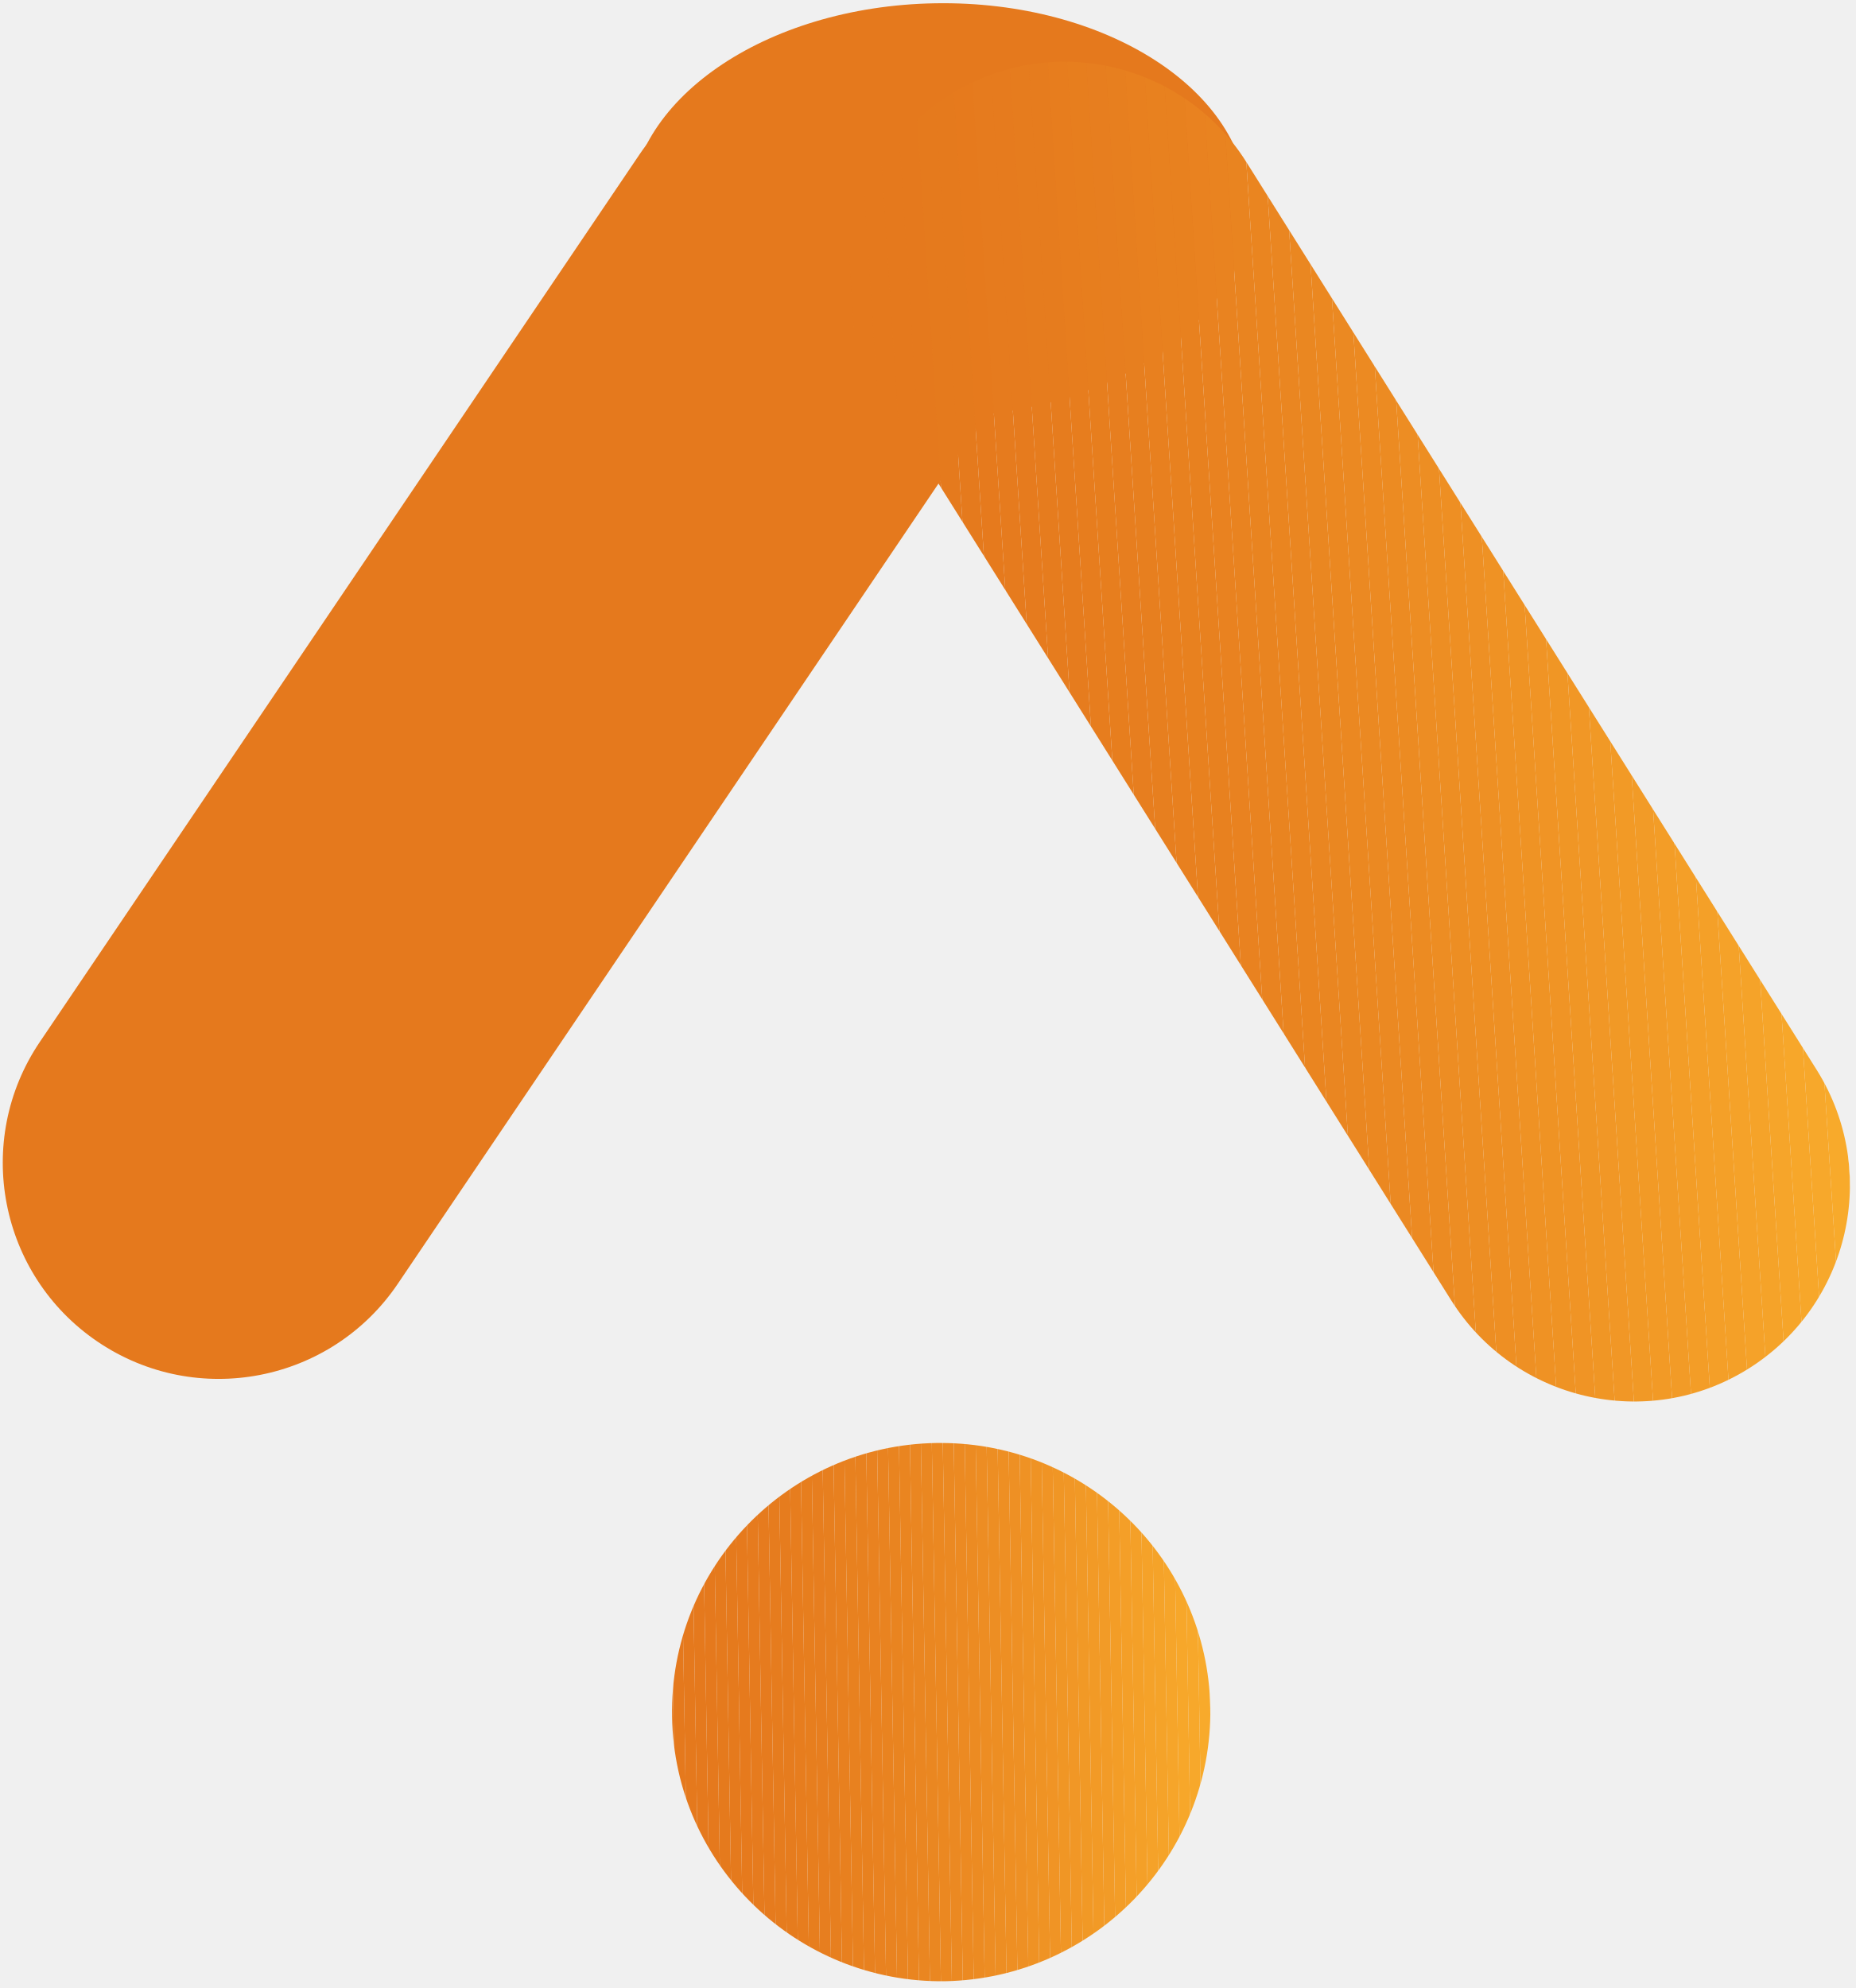
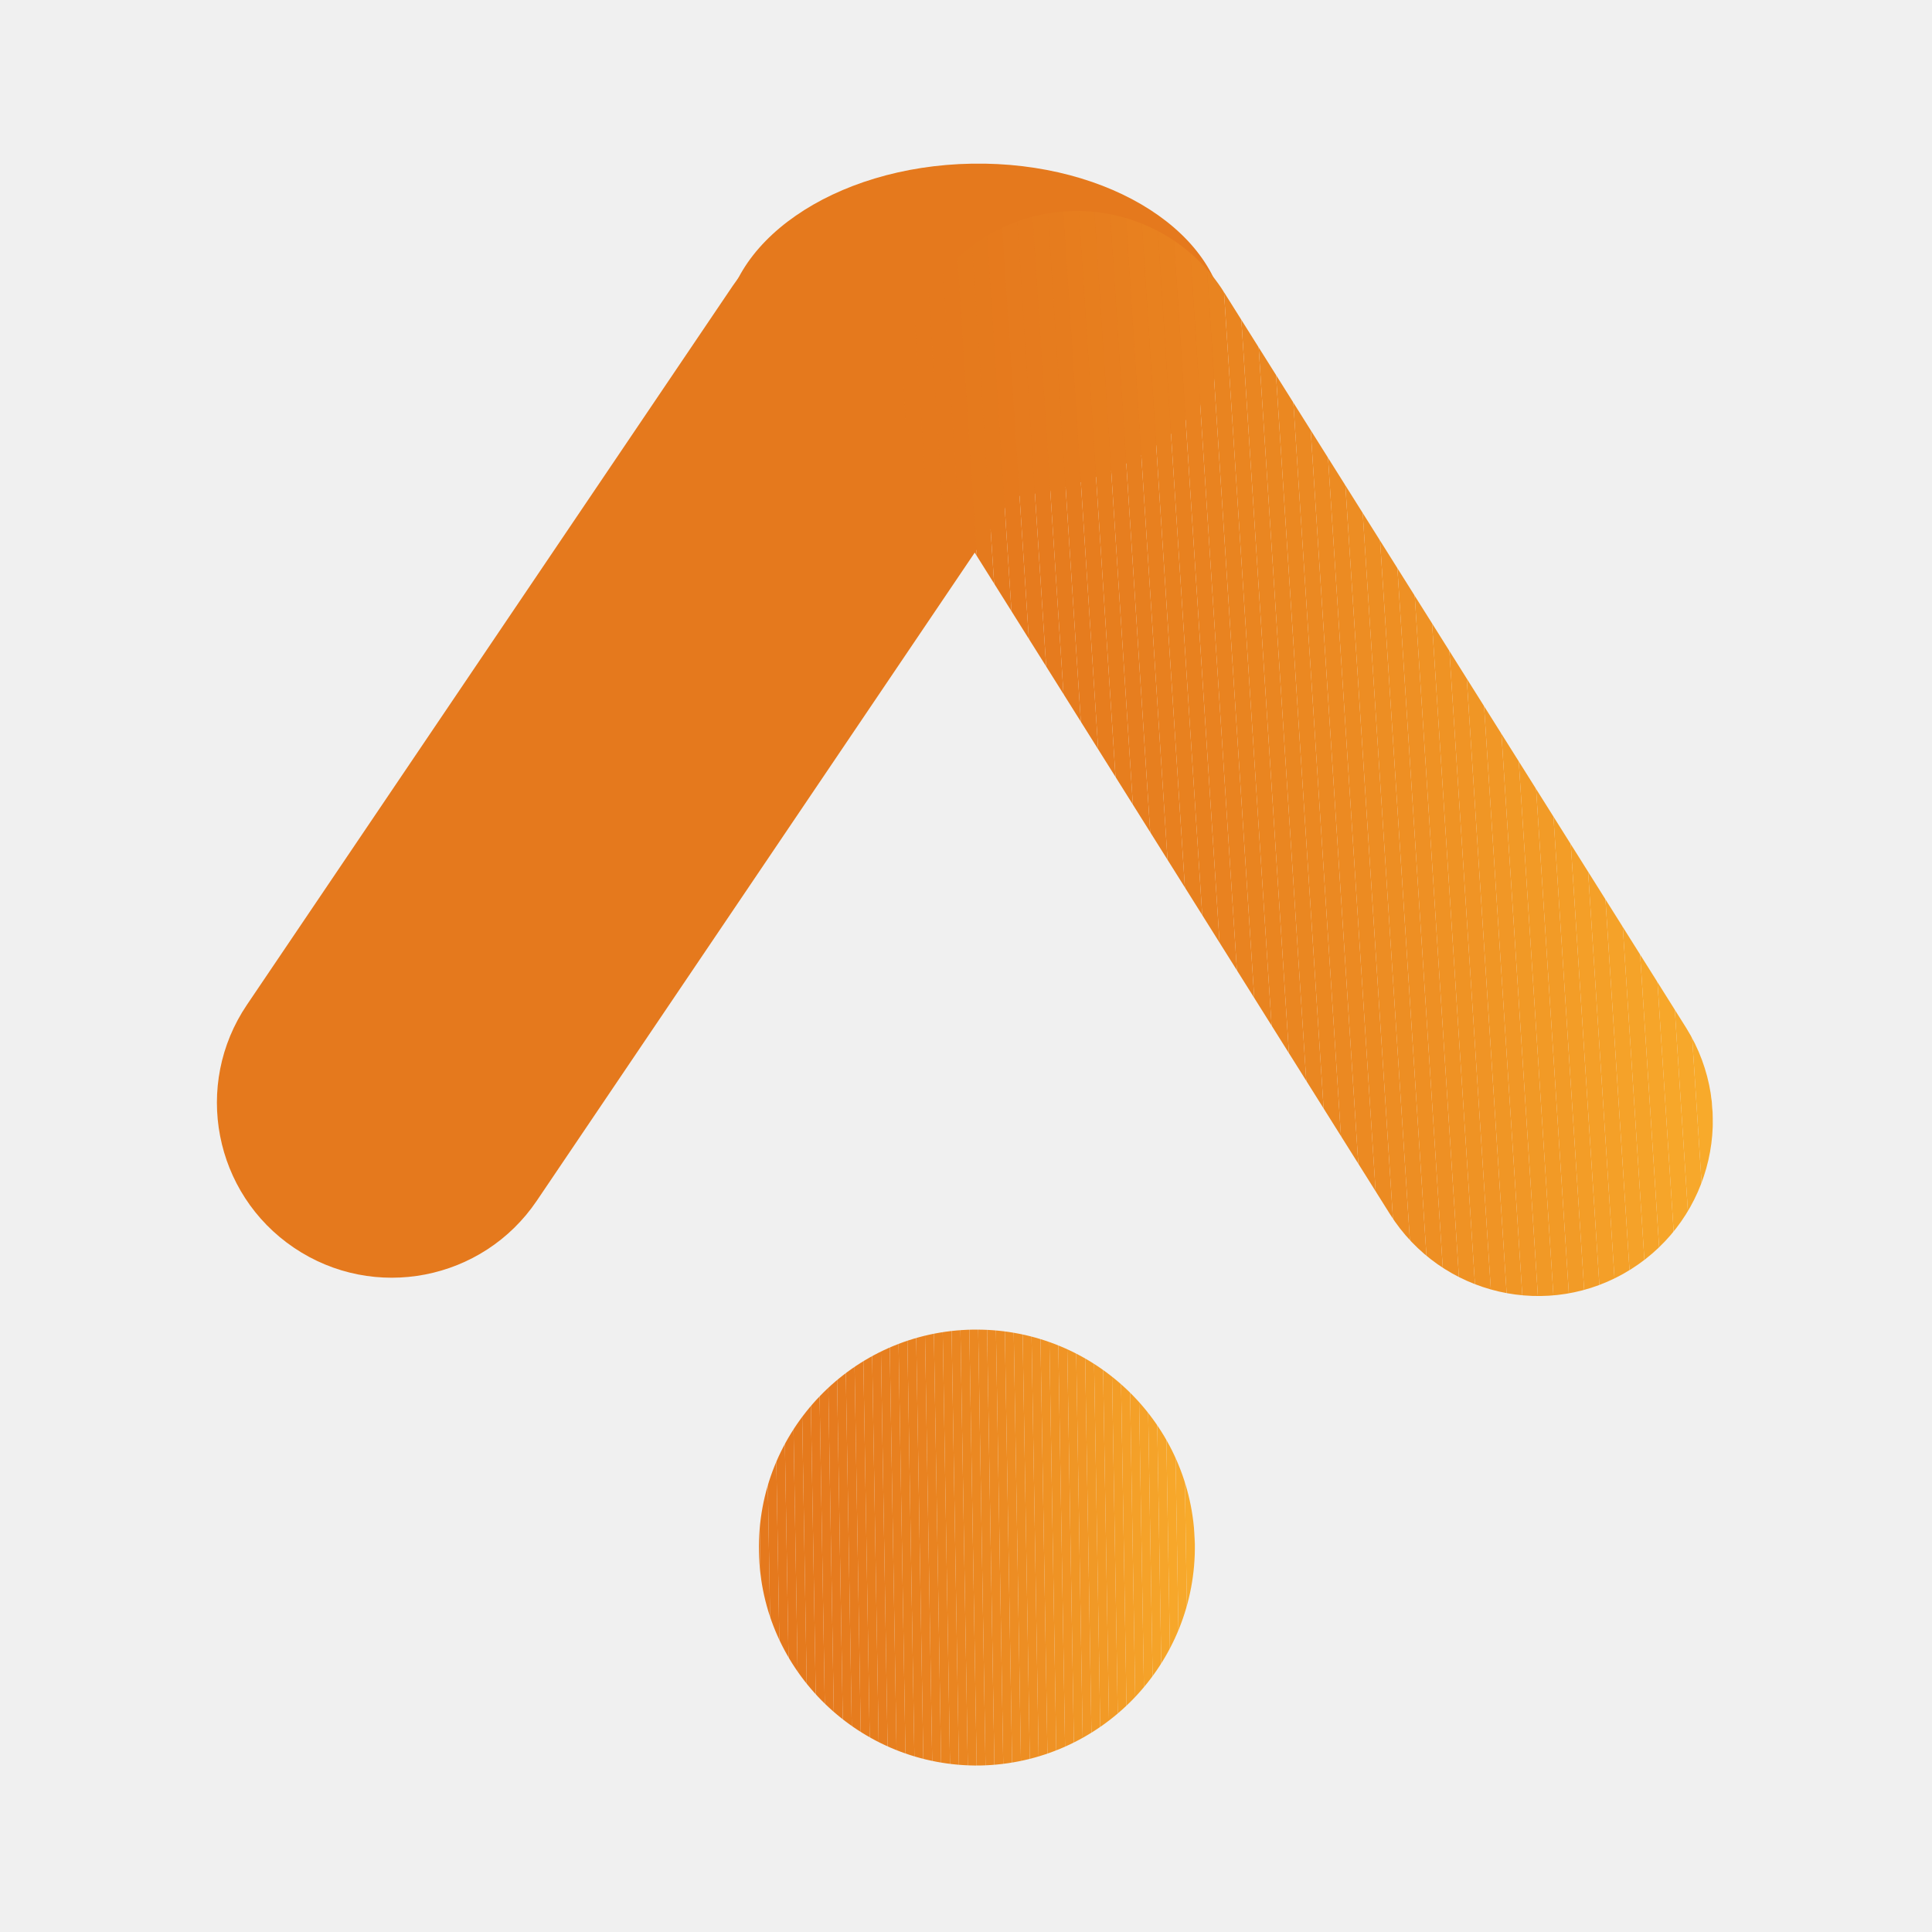
- <svg xmlns="http://www.w3.org/2000/svg" width="252" height="270" viewBox="0 0 252 270" fill="none">
-   <mask id="mask0_940_2" style="mask-type:luminance" maskUnits="userSpaceOnUse" x="91" y="195" width="74" height="75">
-     <path d="M127.179 195.979C106.979 196.279 90.879 212.979 91.279 233.179C91.579 253.279 108.279 269.379 128.379 269.079C148.579 268.679 164.679 252.079 164.379 231.879C163.979 211.879 147.679 195.979 127.779 195.979C127.579 195.979 127.379 195.979 127.179 195.979Z" fill="white" />
-   </mask>
-   <g mask="url(#mask0_940_2)">
-     <path d="M90.921 200.621L92.079 269.406H90.921V200.621Z" fill="#E5791D" />
-     <path d="M92.325 195.625L93.567 269.406H92.079L90.921 200.621V195.625H92.325Z" fill="#E5791D" />
-     <path d="M93.812 195.625L95.055 269.406H93.567L92.325 195.625H93.812Z" fill="#E5791D" />
-     <path d="M95.3 195.625L96.543 269.406H95.055L93.812 195.625H95.3Z" fill="#E5791D" />
-     <path d="M96.789 195.625L98.031 269.406H96.543L95.301 195.625H96.789Z" fill="#E5791D" />
-     <path d="M98.277 195.625L99.519 269.406H98.031L96.789 195.625H98.277Z" fill="#E57A1D" />
-     <path d="M99.765 195.625L101.007 269.406H99.519L98.277 195.625H99.765Z" fill="#E57A1D" />
-     <path d="M101.253 195.625L102.495 269.406H101.007L99.765 195.625H101.253Z" fill="#E67A1D" />
-     <path d="M102.741 195.625L103.983 269.406H102.495L101.253 195.625H102.741Z" fill="#E67B1E" />
-     <path d="M104.229 195.625L105.471 269.406H103.983L102.741 195.625H104.229Z" fill="#E67B1E" />
-     <path d="M105.717 195.625L106.959 269.406H105.471L104.229 195.625H105.717Z" fill="#E67C1E" />
-     <path d="M107.205 195.625L108.447 269.406H106.959L105.717 195.625H107.205Z" fill="#E67C1E" />
-     <path d="M108.693 195.625L109.935 269.406H108.447L107.205 195.625H108.693Z" fill="#E77D1E" />
-     <path d="M110.181 195.625L111.423 269.406H109.935L108.693 195.625H110.181Z" fill="#E77E1E" />
-     <path d="M111.669 195.625L112.911 269.406H111.423L110.181 195.625H111.669Z" fill="#E77E1F" />
-     <path d="M113.157 195.625L114.399 269.406H112.911L111.669 195.625H113.157Z" fill="#E77F1F" />
-     <path d="M114.645 195.625L115.887 269.406H114.399L113.157 195.625H114.645Z" fill="#E8801F" />
-     <path d="M116.133 195.625L117.375 269.406H115.887L114.645 195.625H116.133Z" fill="#E8811F" />
-     <path d="M117.621 195.625L118.863 269.406H117.375L116.133 195.625H117.621Z" fill="#E8811F" />
-     <path d="M119.109 195.625L120.351 269.406H118.863L117.621 195.625H119.109Z" fill="#E98220" />
-     <path d="M120.597 195.625L121.839 269.406H120.351L119.109 195.625H120.597Z" fill="#E98320" />
-     <path d="M122.085 195.625L123.327 269.406H121.839L120.597 195.625H122.085Z" fill="#E98420" />
-     <path d="M123.573 195.625L124.815 269.406H123.327L122.085 195.625H123.573Z" fill="#EA8520" />
-     <path d="M125.061 195.625L126.303 269.406H124.815L123.573 195.625H125.061Z" fill="#EA8621" />
-     <path d="M126.549 195.625L127.791 269.406H126.303L125.061 195.625H126.549Z" fill="#EA8721" />
-     <path d="M128.037 195.625L129.279 269.406H127.791L126.549 195.625H128.037Z" fill="#EB8821" />
-     <path d="M129.525 195.625L130.767 269.406H129.279L128.037 195.625H129.525Z" fill="#EB8922" />
-     <path d="M131.014 195.625L132.256 269.406H130.768L129.526 195.625H131.014Z" fill="#EC8A22" />
-     <path d="M132.502 195.625L133.744 269.406H132.256L131.014 195.625H132.502Z" fill="#EC8B22" />
-     <path d="M133.99 195.625L135.232 269.406H133.744L132.502 195.625H133.99Z" fill="#ED8D23" />
-     <path d="M135.478 195.625L136.72 269.406H135.232L133.99 195.625H135.478Z" fill="#ED8E23" />
-     <path d="M136.966 195.625L138.208 269.406H136.72L135.478 195.625H136.966Z" fill="#EE8F23" />
-     <path d="M138.454 195.625L139.696 269.406H138.208L136.966 195.625H138.454Z" fill="#EE9024" />
-     <path d="M139.942 195.625L141.184 269.406H139.696L138.454 195.625H139.942Z" fill="#EF9224" />
-     <path d="M141.43 195.625L142.672 269.406H141.184L139.942 195.625H141.43Z" fill="#EF9324" />
-     <path d="M142.918 195.625L144.16 269.406H142.672L141.43 195.625H142.918Z" fill="#F09425" />
-     <path d="M144.406 195.625L145.648 269.406H144.16L142.918 195.625H144.406Z" fill="#F09625" />
-     <path d="M145.894 195.625L147.136 269.406H145.648L144.406 195.625H145.894Z" fill="#F19726" />
-     <path d="M147.382 195.625L148.624 269.406H147.136L145.894 195.625H147.382Z" fill="#F19926" />
-     <path d="M148.87 195.625L150.112 269.406H148.624L147.382 195.625H148.87Z" fill="#F29A26" />
-     <path d="M150.358 195.625L151.6 269.406H150.112L148.87 195.625H150.358Z" fill="#F29B27" />
-     <path d="M151.846 195.625L153.088 269.406H151.6L150.358 195.625H151.846Z" fill="#F39D27" />
-     <path d="M153.334 195.625L154.576 269.406H153.088L151.846 195.625H153.334Z" fill="#F49F28" />
-     <path d="M154.822 195.625L156.064 269.406H154.576L153.334 195.625H154.822Z" fill="#F4A028" />
-     <path d="M156.31 195.625L157.552 269.406H156.064L154.822 195.625H156.31Z" fill="#F5A229" />
-     <path d="M157.798 195.625L159.04 269.406H157.552L156.31 195.625H157.798Z" fill="#F5A329" />
-     <path d="M159.286 195.625L160.528 269.406H159.04L157.798 195.625H159.286Z" fill="#F6A52A" />
-     <path d="M160.774 195.625L162.016 269.406H160.528L159.286 195.625H160.774Z" fill="#F7A72A" />
-     <path d="M162.262 195.625L163.504 269.406H162.016L160.774 195.625H162.262Z" fill="#F7A82B" />
-     <path d="M163.75 195.625L164.701 252.086V269.406H163.504L162.262 195.625H163.75Z" fill="#F8AA2B" />
-     <path d="M164.701 252.086L163.75 195.625H164.701V252.086Z" fill="#F8AA2B" />
-   </g>
-   <path d="M169.519 27.852C169.78 43.38 151.177 56.283 127.966 56.675C104.756 57.066 85.728 44.794 85.468 29.267C85.206 13.741 103.809 0.837 127.02 0.446C150.23 0.055 169.258 12.325 169.519 27.852Z" fill="#E5791D" />
-   <path d="M127.609 13.062C114.184 3.991 95.948 7.52 86.876 20.945L5.408 141.511C-3.663 154.936 -0.134 173.173 13.291 182.244C26.716 191.315 44.953 187.786 54.024 174.361L135.492 53.794C144.563 40.37 141.034 22.133 127.609 13.062Z" fill="#E5791D" />
-   <mask id="mask1_940_2" style="mask-type:luminance" maskUnits="userSpaceOnUse" x="115" y="8" width="137" height="183">
-     <path d="M128.979 12.879C115.279 21.479 111.079 39.579 119.679 53.279L197.079 176.579C205.679 190.279 223.779 194.479 237.479 185.879C251.179 177.279 255.379 159.179 246.779 145.379L169.379 22.179C163.879 13.279 154.279 8.379 144.579 8.379C139.179 8.379 133.779 9.879 128.979 12.879Z" fill="white" />
-   </mask>
-   <g mask="url(#mask1_940_2)">
-     <path d="M111.109 4.314L111.813 4.268H113.359L125.698 194.46H111.109V4.314Z" fill="#E5791D" />
-     <path d="M115.967 4.268L128.305 194.46H125.698L113.36 4.268H115.967Z" fill="#E5791D" />
-     <path d="M118.574 4.268L130.912 194.46H128.305L115.967 4.268H118.574Z" fill="#E5791D" />
-     <path d="M121.182 4.268L133.52 194.46H130.913L118.575 4.268H121.182Z" fill="#E5791D" />
-     <path d="M123.789 4.268L136.127 194.46H133.52L121.182 4.268H123.789Z" fill="#E5791D" />
-     <path d="M126.397 4.268L138.735 194.46H136.128L123.79 4.268H126.397Z" fill="#E57A1D" />
-     <path d="M129.004 4.268L141.342 194.46H138.735L126.397 4.268H129.004Z" fill="#E57A1D" />
-     <path d="M131.612 4.268L143.95 194.46H141.343L129.005 4.268H131.612Z" fill="#E67A1D" />
-     <path d="M134.219 4.268L146.557 194.46H143.95L131.612 4.268H134.219Z" fill="#E67B1E" />
-     <path d="M136.827 4.268L149.165 194.46H146.558L134.22 4.268H136.827Z" fill="#E67B1E" />
-     <path d="M139.434 4.268L151.772 194.46H149.165L136.826 4.268H139.434Z" fill="#E67C1E" />
-     <path d="M142.042 4.268L154.38 194.46H151.773L139.435 4.268H142.042Z" fill="#E67C1E" />
-     <path d="M144.649 4.268L156.987 194.46H154.38L142.042 4.268H144.649Z" fill="#E77D1E" />
-     <path d="M147.257 4.268L159.595 194.46H156.988L144.65 4.268H147.257Z" fill="#E77E1E" />
-     <path d="M149.864 4.268L162.202 194.46H159.595L147.257 4.268H149.864Z" fill="#E77E1F" />
-     <path d="M152.472 4.268L164.81 194.46H162.203L149.865 4.268H152.472Z" fill="#E77F1F" />
-     <path d="M155.079 4.268L167.417 194.46H164.81L152.472 4.268H155.079Z" fill="#E8801F" />
-     <path d="M157.687 4.268L170.025 194.46H167.418L155.08 4.268H157.687Z" fill="#E8811F" />
-     <path d="M160.294 4.268L172.632 194.46H170.025L157.687 4.268H160.294Z" fill="#E8811F" />
-     <path d="M162.902 4.268L175.24 194.46H172.633L160.295 4.268H162.902Z" fill="#E98220" />
-     <path d="M165.509 4.268L177.847 194.46H175.24L162.901 4.268H165.509Z" fill="#E98320" />
-     <path d="M168.117 4.268L180.455 194.46H177.848L165.51 4.268H168.117Z" fill="#E98420" />
-     <path d="M170.724 4.268L183.062 194.46H180.455L168.117 4.268H170.724Z" fill="#EA8520" />
-     <path d="M173.332 4.268L185.67 194.46H183.063L170.725 4.268H173.332Z" fill="#EA8621" />
-     <path d="M175.939 4.268L188.277 194.46H185.67L173.332 4.268H175.939Z" fill="#EA8721" />
-     <path d="M178.547 4.268L190.885 194.46H188.278L175.94 4.268H178.547Z" fill="#EB8821" />
-     <path d="M181.154 4.268L193.492 194.46H190.885L178.547 4.268H181.154Z" fill="#EB8922" />
-     <path d="M183.762 4.268L196.1 194.46H193.493L181.155 4.268H183.762Z" fill="#EC8A22" />
-     <path d="M186.369 4.268L198.707 194.46H196.1L183.762 4.268H186.369Z" fill="#EC8B22" />
-     <path d="M188.977 4.268L201.315 194.46H198.708L186.37 4.268H188.977Z" fill="#ED8D23" />
-     <path d="M191.584 4.268L203.922 194.46H201.315L188.976 4.268H191.584Z" fill="#ED8E23" />
-     <path d="M194.192 4.268L206.53 194.46H203.923L191.585 4.268H194.192Z" fill="#EE8F23" />
-     <path d="M196.799 4.268L209.137 194.46H206.53L194.192 4.268H196.799Z" fill="#EE9024" />
-     <path d="M199.406 4.268L211.745 194.46H209.137L196.799 4.268H199.406Z" fill="#EF9224" />
-     <path d="M202.014 4.268L214.352 194.46H211.745L199.407 4.268H202.014Z" fill="#EF9324" />
-     <path d="M204.621 4.268L216.959 194.46H214.352L202.014 4.268H204.621Z" fill="#F09425" />
-     <path d="M207.229 4.268L219.567 194.46H216.96L204.622 4.268H207.229Z" fill="#F09625" />
-     <path d="M209.836 4.268L222.174 194.46H219.567L207.229 4.268H209.836Z" fill="#F19726" />
-     <path d="M212.444 4.268L224.782 194.46H222.175L209.837 4.268H212.444Z" fill="#F19926" />
-     <path d="M215.051 4.268L227.389 194.46H224.782L212.444 4.268H215.051Z" fill="#F29A26" />
-     <path d="M217.659 4.268L229.997 194.46H227.39L215.051 4.268H217.659Z" fill="#F29B27" />
-     <path d="M220.266 4.268L232.604 194.46H229.997L217.659 4.268H220.266Z" fill="#F39D27" />
-     <path d="M222.874 4.268L235.212 194.46H232.605L220.267 4.268H222.874Z" fill="#F49F28" />
-     <path d="M225.481 4.268L237.819 194.46H235.212L222.874 4.268H225.481Z" fill="#F4A028" />
-     <path d="M228.089 4.268L240.427 194.46H237.82L225.482 4.268H228.089Z" fill="#F5A229" />
-     <path d="M230.696 4.268L243.034 194.46H240.427L228.089 4.268H230.696Z" fill="#F5A329" />
-     <path d="M233.304 4.268L245.642 194.46H243.035L230.697 4.268H233.304Z" fill="#F6A52A" />
-     <path d="M235.911 4.268L248.249 194.46H245.642L233.304 4.268H235.911Z" fill="#F7A72A" />
-     <path d="M238.519 4.268L250.857 194.46H248.25L235.912 4.268H238.519Z" fill="#F7A82B" />
-     <path d="M241.126 4.268L253.464 194.46H250.857L238.519 4.268H241.126Z" fill="#F8AA2B" />
-     <path d="M255.351 194.414L254.647 194.46H253.464L241.126 4.268H255.351V194.414Z" fill="#F8AA2B" />
+ <svg xmlns="http://www.w3.org/2000/svg" width="324" height="324" viewBox="0 0 324 324" fill="none">
+   <g transform="translate(36 27)">
+     <mask id="mask0_940_2" style="mask-type:luminance" maskUnits="userSpaceOnUse" x="91" y="195" width="74" height="75">
+       <path d="M127.179 195.979C106.979 196.279 90.879 212.979 91.279 233.179C91.579 253.279 108.279 269.379 128.379 269.079C148.579 268.679 164.679 252.079 164.379 231.879C163.979 211.879 147.679 195.979 127.779 195.979C127.579 195.979 127.379 195.979 127.179 195.979Z" fill="white" />
+     </mask>
+     <g mask="url(#mask0_940_2)">
+       <path d="M90.921 200.621L92.079 269.406H90.921V200.621Z" fill="#E5791D" />
+       <path d="M92.325 195.625L93.567 269.406H92.079L90.921 200.621V195.625H92.325Z" fill="#E5791D" />
+       <path d="M93.812 195.625L95.055 269.406H93.567L92.325 195.625H93.812Z" fill="#E5791D" />
+       <path d="M95.3 195.625L96.543 269.406H95.055L93.812 195.625H95.3Z" fill="#E5791D" />
+       <path d="M96.789 195.625L98.031 269.406H96.543L95.301 195.625H96.789Z" fill="#E5791D" />
+       <path d="M98.277 195.625L99.519 269.406H98.031L96.789 195.625H98.277Z" fill="#E57A1D" />
+       <path d="M99.765 195.625L101.007 269.406H99.519L98.277 195.625H99.765Z" fill="#E57A1D" />
+       <path d="M101.253 195.625L102.495 269.406H101.007L99.765 195.625H101.253Z" fill="#E67A1D" />
+       <path d="M102.741 195.625L103.983 269.406H102.495L101.253 195.625H102.741Z" fill="#E67B1E" />
+       <path d="M104.229 195.625L105.471 269.406H103.983L102.741 195.625H104.229Z" fill="#E67B1E" />
+       <path d="M105.717 195.625L106.959 269.406H105.471L104.229 195.625H105.717Z" fill="#E67C1E" />
+       <path d="M107.205 195.625L108.447 269.406H106.959L105.717 195.625H107.205Z" fill="#E67C1E" />
+       <path d="M108.693 195.625L109.935 269.406H108.447L107.205 195.625H108.693Z" fill="#E77D1E" />
+       <path d="M110.181 195.625L111.423 269.406H109.935L108.693 195.625H110.181Z" fill="#E77E1E" />
+       <path d="M111.669 195.625L112.911 269.406H111.423L110.181 195.625H111.669Z" fill="#E77E1F" />
+       <path d="M113.157 195.625L114.399 269.406H112.911L111.669 195.625H113.157Z" fill="#E77F1F" />
+       <path d="M114.645 195.625L115.887 269.406H114.399L113.157 195.625H114.645Z" fill="#E8801F" />
+       <path d="M116.133 195.625L117.375 269.406H115.887L114.645 195.625H116.133Z" fill="#E8811F" />
+       <path d="M117.621 195.625L118.863 269.406H117.375L116.133 195.625H117.621Z" fill="#E8811F" />
+       <path d="M119.109 195.625L120.351 269.406H118.863L117.621 195.625H119.109Z" fill="#E98220" />
+       <path d="M120.597 195.625L121.839 269.406H120.351L119.109 195.625H120.597Z" fill="#E98320" />
+       <path d="M122.085 195.625L123.327 269.406H121.839L120.597 195.625H122.085Z" fill="#E98420" />
+       <path d="M123.573 195.625L124.815 269.406H123.327L122.085 195.625H123.573Z" fill="#EA8520" />
+       <path d="M125.061 195.625L126.303 269.406H124.815L123.573 195.625H125.061Z" fill="#EA8621" />
+       <path d="M126.549 195.625L127.791 269.406H126.303L125.061 195.625H126.549Z" fill="#EA8721" />
+       <path d="M128.037 195.625L129.279 269.406H127.791L126.549 195.625H128.037Z" fill="#EB8821" />
+       <path d="M129.525 195.625L130.767 269.406H129.279L128.037 195.625H129.525Z" fill="#EB8922" />
+       <path d="M131.014 195.625L132.256 269.406H130.768L129.526 195.625H131.014Z" fill="#EC8A22" />
+       <path d="M132.502 195.625L133.744 269.406H132.256L131.014 195.625H132.502Z" fill="#EC8B22" />
+       <path d="M133.99 195.625L135.232 269.406H133.744L132.502 195.625H133.99Z" fill="#ED8D23" />
+       <path d="M135.478 195.625L136.72 269.406H135.232L133.99 195.625H135.478Z" fill="#ED8E23" />
+       <path d="M136.966 195.625L138.208 269.406H136.72L135.478 195.625H136.966Z" fill="#EE8F23" />
+       <path d="M138.454 195.625L139.696 269.406H138.208L136.966 195.625H138.454Z" fill="#EE9024" />
+       <path d="M139.942 195.625L141.184 269.406H139.696L138.454 195.625H139.942Z" fill="#EF9224" />
+       <path d="M141.43 195.625L142.672 269.406H141.184L139.942 195.625H141.43Z" fill="#EF9324" />
+       <path d="M142.918 195.625L144.16 269.406H142.672L141.43 195.625H142.918Z" fill="#F09425" />
+       <path d="M144.406 195.625L145.648 269.406H144.16L142.918 195.625H144.406Z" fill="#F09625" />
+       <path d="M145.894 195.625L147.136 269.406H145.648L144.406 195.625H145.894Z" fill="#F19726" />
+       <path d="M147.382 195.625L148.624 269.406H147.136L145.894 195.625H147.382Z" fill="#F19926" />
+       <path d="M148.87 195.625L150.112 269.406H148.624L147.382 195.625H148.87Z" fill="#F29A26" />
+       <path d="M150.358 195.625L151.6 269.406H150.112L148.87 195.625H150.358Z" fill="#F29B27" />
+       <path d="M151.846 195.625L153.088 269.406H151.6L150.358 195.625H151.846Z" fill="#F39D27" />
+       <path d="M153.334 195.625L154.576 269.406H153.088L151.846 195.625H153.334Z" fill="#F49F28" />
+       <path d="M154.822 195.625L156.064 269.406H154.576L153.334 195.625H154.822Z" fill="#F4A028" />
+       <path d="M156.31 195.625L157.552 269.406H156.064L154.822 195.625H156.31Z" fill="#F5A229" />
+       <path d="M157.798 195.625L159.04 269.406H157.552L156.31 195.625H157.798Z" fill="#F5A329" />
+       <path d="M159.286 195.625L160.528 269.406H159.04L157.798 195.625H159.286Z" fill="#F6A52A" />
+       <path d="M160.774 195.625L162.016 269.406H160.528L159.286 195.625H160.774Z" fill="#F7A72A" />
+       <path d="M162.262 195.625L163.504 269.406H162.016L160.774 195.625H162.262Z" fill="#F7A82B" />
+       <path d="M163.75 195.625L164.701 252.086V269.406H163.504L162.262 195.625H163.75Z" fill="#F8AA2B" />
+       <path d="M164.701 252.086L163.75 195.625H164.701V252.086Z" fill="#F8AA2B" />
+     </g>
+     <path d="M169.519 27.852C169.78 43.38 151.177 56.283 127.966 56.675C104.756 57.066 85.728 44.794 85.468 29.267C85.206 13.741 103.809 0.837 127.02 0.446C150.23 0.055 169.258 12.325 169.519 27.852Z" fill="#E5791D" />
+     <path d="M127.609 13.062C114.184 3.991 95.948 7.52 86.876 20.945L5.408 141.511C-3.663 154.936 -0.134 173.173 13.291 182.244C26.716 191.315 44.953 187.786 54.024 174.361L135.492 53.794C144.563 40.37 141.034 22.133 127.609 13.062Z" fill="#E5791D" />
+     <mask id="mask1_940_2" style="mask-type:luminance" maskUnits="userSpaceOnUse" x="115" y="8" width="137" height="183">
+       <path d="M128.979 12.879C115.279 21.479 111.079 39.579 119.679 53.279L197.079 176.579C205.679 190.279 223.779 194.479 237.479 185.879C251.179 177.279 255.379 159.179 246.779 145.379L169.379 22.179C163.879 13.279 154.279 8.379 144.579 8.379C139.179 8.379 133.779 9.879 128.979 12.879Z" fill="white" />
+     </mask>
+     <g mask="url(#mask1_940_2)">
+       <path d="M111.109 4.314L111.813 4.268H113.359L125.698 194.46H111.109V4.314Z" fill="#E5791D" />
+       <path d="M115.967 4.268L128.305 194.46H125.698L113.36 4.268H115.967Z" fill="#E5791D" />
+       <path d="M118.574 4.268L130.912 194.46H128.305L115.967 4.268H118.574Z" fill="#E5791D" />
+       <path d="M121.182 4.268L133.52 194.46H130.913L118.575 4.268H121.182Z" fill="#E5791D" />
+       <path d="M123.789 4.268L136.127 194.46H133.52L121.182 4.268H123.789Z" fill="#E5791D" />
+       <path d="M126.397 4.268L138.735 194.46H136.128L123.79 4.268H126.397Z" fill="#E57A1D" />
+       <path d="M129.004 4.268L141.342 194.46H138.735L126.397 4.268H129.004Z" fill="#E57A1D" />
+       <path d="M131.612 4.268L143.95 194.46H141.343L129.005 4.268H131.612Z" fill="#E67A1D" />
+       <path d="M134.219 4.268L146.557 194.46H143.95L131.612 4.268H134.219Z" fill="#E67B1E" />
+       <path d="M136.827 4.268L149.165 194.46H146.558L134.22 4.268H136.827Z" fill="#E67B1E" />
+       <path d="M139.434 4.268L151.772 194.46H149.165L136.826 4.268H139.434Z" fill="#E67C1E" />
+       <path d="M142.042 4.268L154.38 194.46H151.773L139.435 4.268H142.042Z" fill="#E67C1E" />
+       <path d="M144.649 4.268L156.987 194.46H154.38L142.042 4.268H144.649Z" fill="#E77D1E" />
+       <path d="M147.257 4.268L159.595 194.46H156.988L144.65 4.268H147.257Z" fill="#E77E1E" />
+       <path d="M149.864 4.268L162.202 194.46H159.595L147.257 4.268H149.864Z" fill="#E77E1F" />
+       <path d="M152.472 4.268L164.81 194.46H162.203L149.865 4.268H152.472Z" fill="#E77F1F" />
+       <path d="M155.079 4.268L167.417 194.46H164.81L152.472 4.268H155.079Z" fill="#E8801F" />
+       <path d="M157.687 4.268L170.025 194.46H167.418L155.08 4.268H157.687Z" fill="#E8811F" />
+       <path d="M160.294 4.268L172.632 194.46H170.025L157.687 4.268H160.294Z" fill="#E8811F" />
+       <path d="M162.902 4.268L175.24 194.46H172.633L160.295 4.268H162.902Z" fill="#E98220" />
+       <path d="M165.509 4.268L177.847 194.46H175.24L162.901 4.268H165.509Z" fill="#E98320" />
+       <path d="M168.117 4.268L180.455 194.46H177.848L165.51 4.268H168.117Z" fill="#E98420" />
+       <path d="M170.724 4.268L183.062 194.46H180.455L168.117 4.268H170.724Z" fill="#EA8520" />
+       <path d="M173.332 4.268L185.67 194.46H183.063L170.725 4.268H173.332Z" fill="#EA8621" />
+       <path d="M175.939 4.268L188.277 194.46H185.67L173.332 4.268H175.939Z" fill="#EA8721" />
+       <path d="M178.547 4.268L190.885 194.46H188.278L175.94 4.268H178.547Z" fill="#EB8821" />
+       <path d="M181.154 4.268L193.492 194.46H190.885L178.547 4.268H181.154Z" fill="#EB8922" />
+       <path d="M183.762 4.268L196.1 194.46H193.493L181.155 4.268H183.762Z" fill="#EC8A22" />
+       <path d="M186.369 4.268L198.707 194.46H196.1L183.762 4.268H186.369Z" fill="#EC8B22" />
+       <path d="M188.977 4.268L201.315 194.46H198.708L186.37 4.268H188.977Z" fill="#ED8D23" />
+       <path d="M191.584 4.268L203.922 194.46H201.315L188.976 4.268H191.584Z" fill="#ED8E23" />
+       <path d="M194.192 4.268L206.53 194.46H203.923L191.585 4.268H194.192Z" fill="#EE8F23" />
+       <path d="M196.799 4.268L209.137 194.46H206.53L194.192 4.268H196.799Z" fill="#EE9024" />
+       <path d="M199.406 4.268L211.745 194.46H209.137L196.799 4.268H199.406Z" fill="#EF9224" />
+       <path d="M202.014 4.268L214.352 194.46H211.745L199.407 4.268H202.014Z" fill="#EF9324" />
+       <path d="M204.621 4.268L216.959 194.46H214.352L202.014 4.268H204.621Z" fill="#F09425" />
+       <path d="M207.229 4.268L219.567 194.46H216.96L204.622 4.268H207.229Z" fill="#F09625" />
+       <path d="M209.836 4.268L222.174 194.46H219.567L207.229 4.268H209.836Z" fill="#F19726" />
+       <path d="M212.444 4.268L224.782 194.46H222.175L209.837 4.268H212.444Z" fill="#F19926" />
+       <path d="M215.051 4.268L227.389 194.46H224.782L212.444 4.268H215.051Z" fill="#F29A26" />
+       <path d="M217.659 4.268L229.997 194.46H227.39L215.051 4.268H217.659Z" fill="#F29B27" />
+       <path d="M220.266 4.268L232.604 194.46H229.997L217.659 4.268H220.266Z" fill="#F39D27" />
+       <path d="M222.874 4.268L235.212 194.46H232.605L220.267 4.268H222.874Z" fill="#F49F28" />
+       <path d="M225.481 4.268L237.819 194.46H235.212L222.874 4.268H225.481Z" fill="#F4A028" />
+       <path d="M228.089 4.268L240.427 194.46H237.82L225.482 4.268H228.089Z" fill="#F5A229" />
+       <path d="M230.696 4.268L243.034 194.46H240.427L228.089 4.268H230.696Z" fill="#F5A329" />
+       <path d="M233.304 4.268L245.642 194.46H243.035L230.697 4.268H233.304Z" fill="#F6A52A" />
+       <path d="M235.911 4.268L248.249 194.46H245.642L233.304 4.268H235.911Z" fill="#F7A72A" />
+       <path d="M238.519 4.268L250.857 194.46H248.25L235.912 4.268H238.519Z" fill="#F7A82B" />
+       <path d="M241.126 4.268L253.464 194.46H250.857L238.519 4.268H241.126Z" fill="#F8AA2B" />
+       <path d="M255.351 194.414L254.647 194.46H253.464L241.126 4.268H255.351V194.414Z" fill="#F8AA2B" />
+     </g>
  </g>
</svg>
